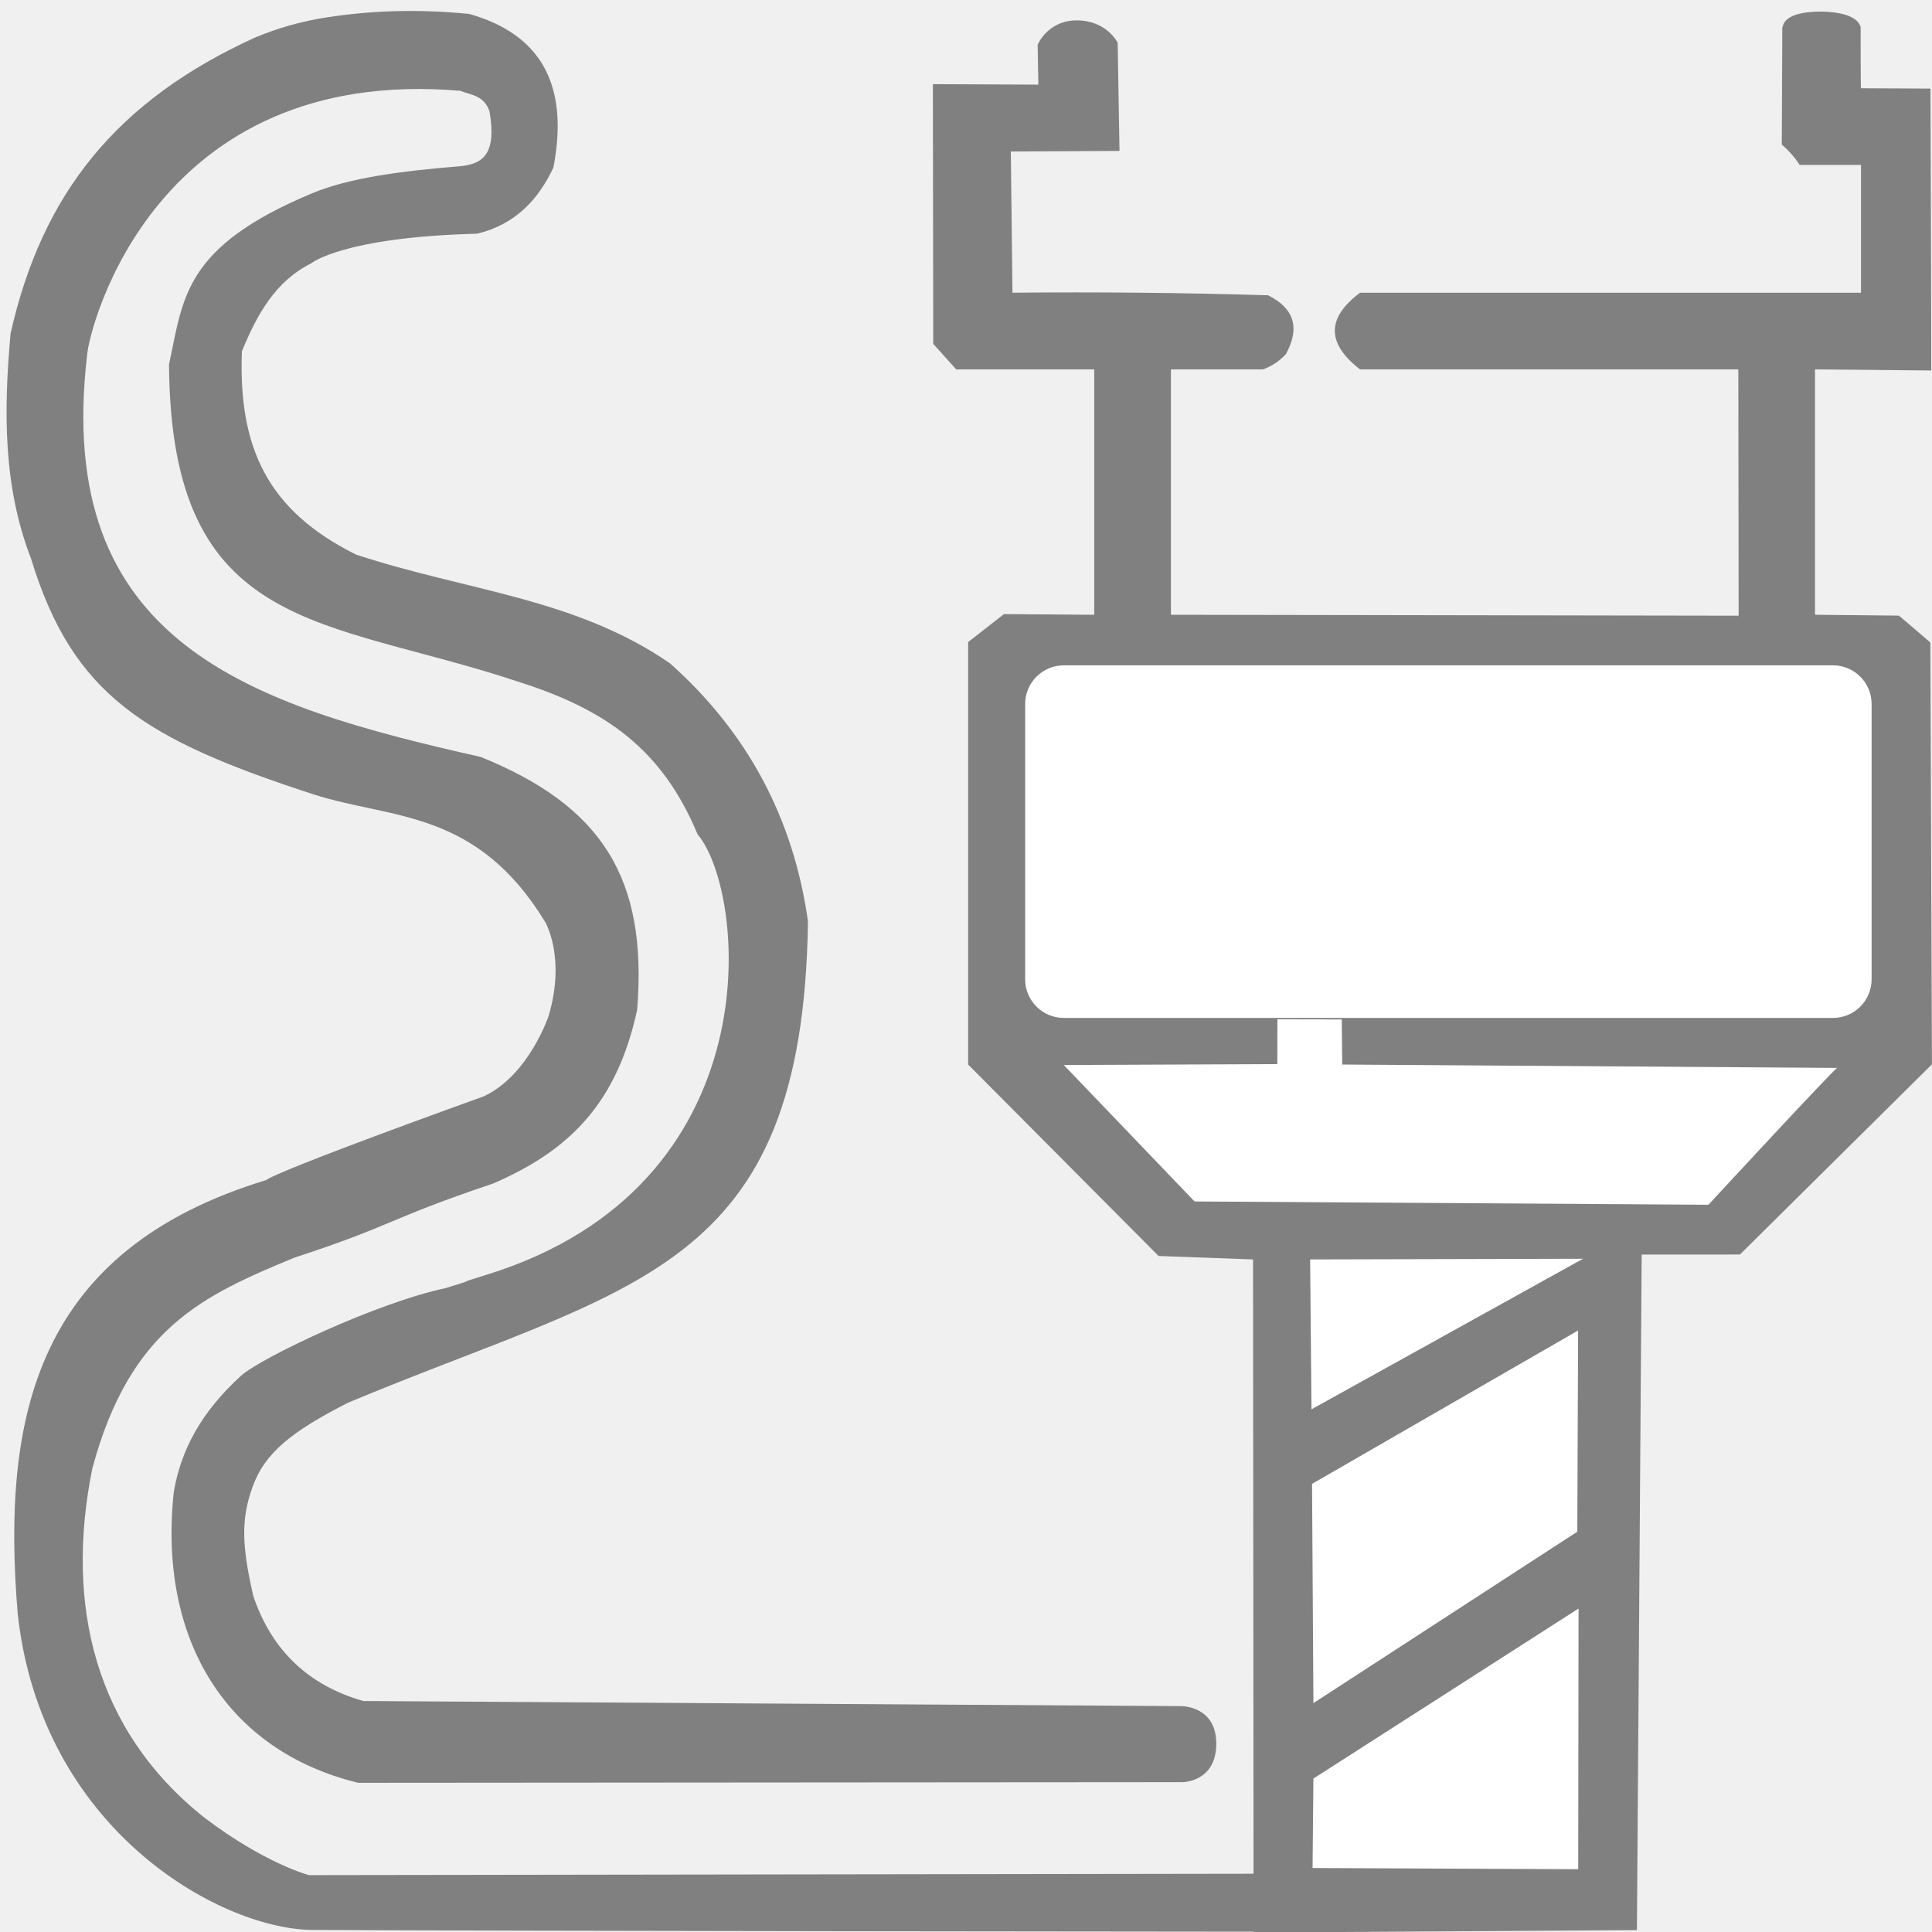
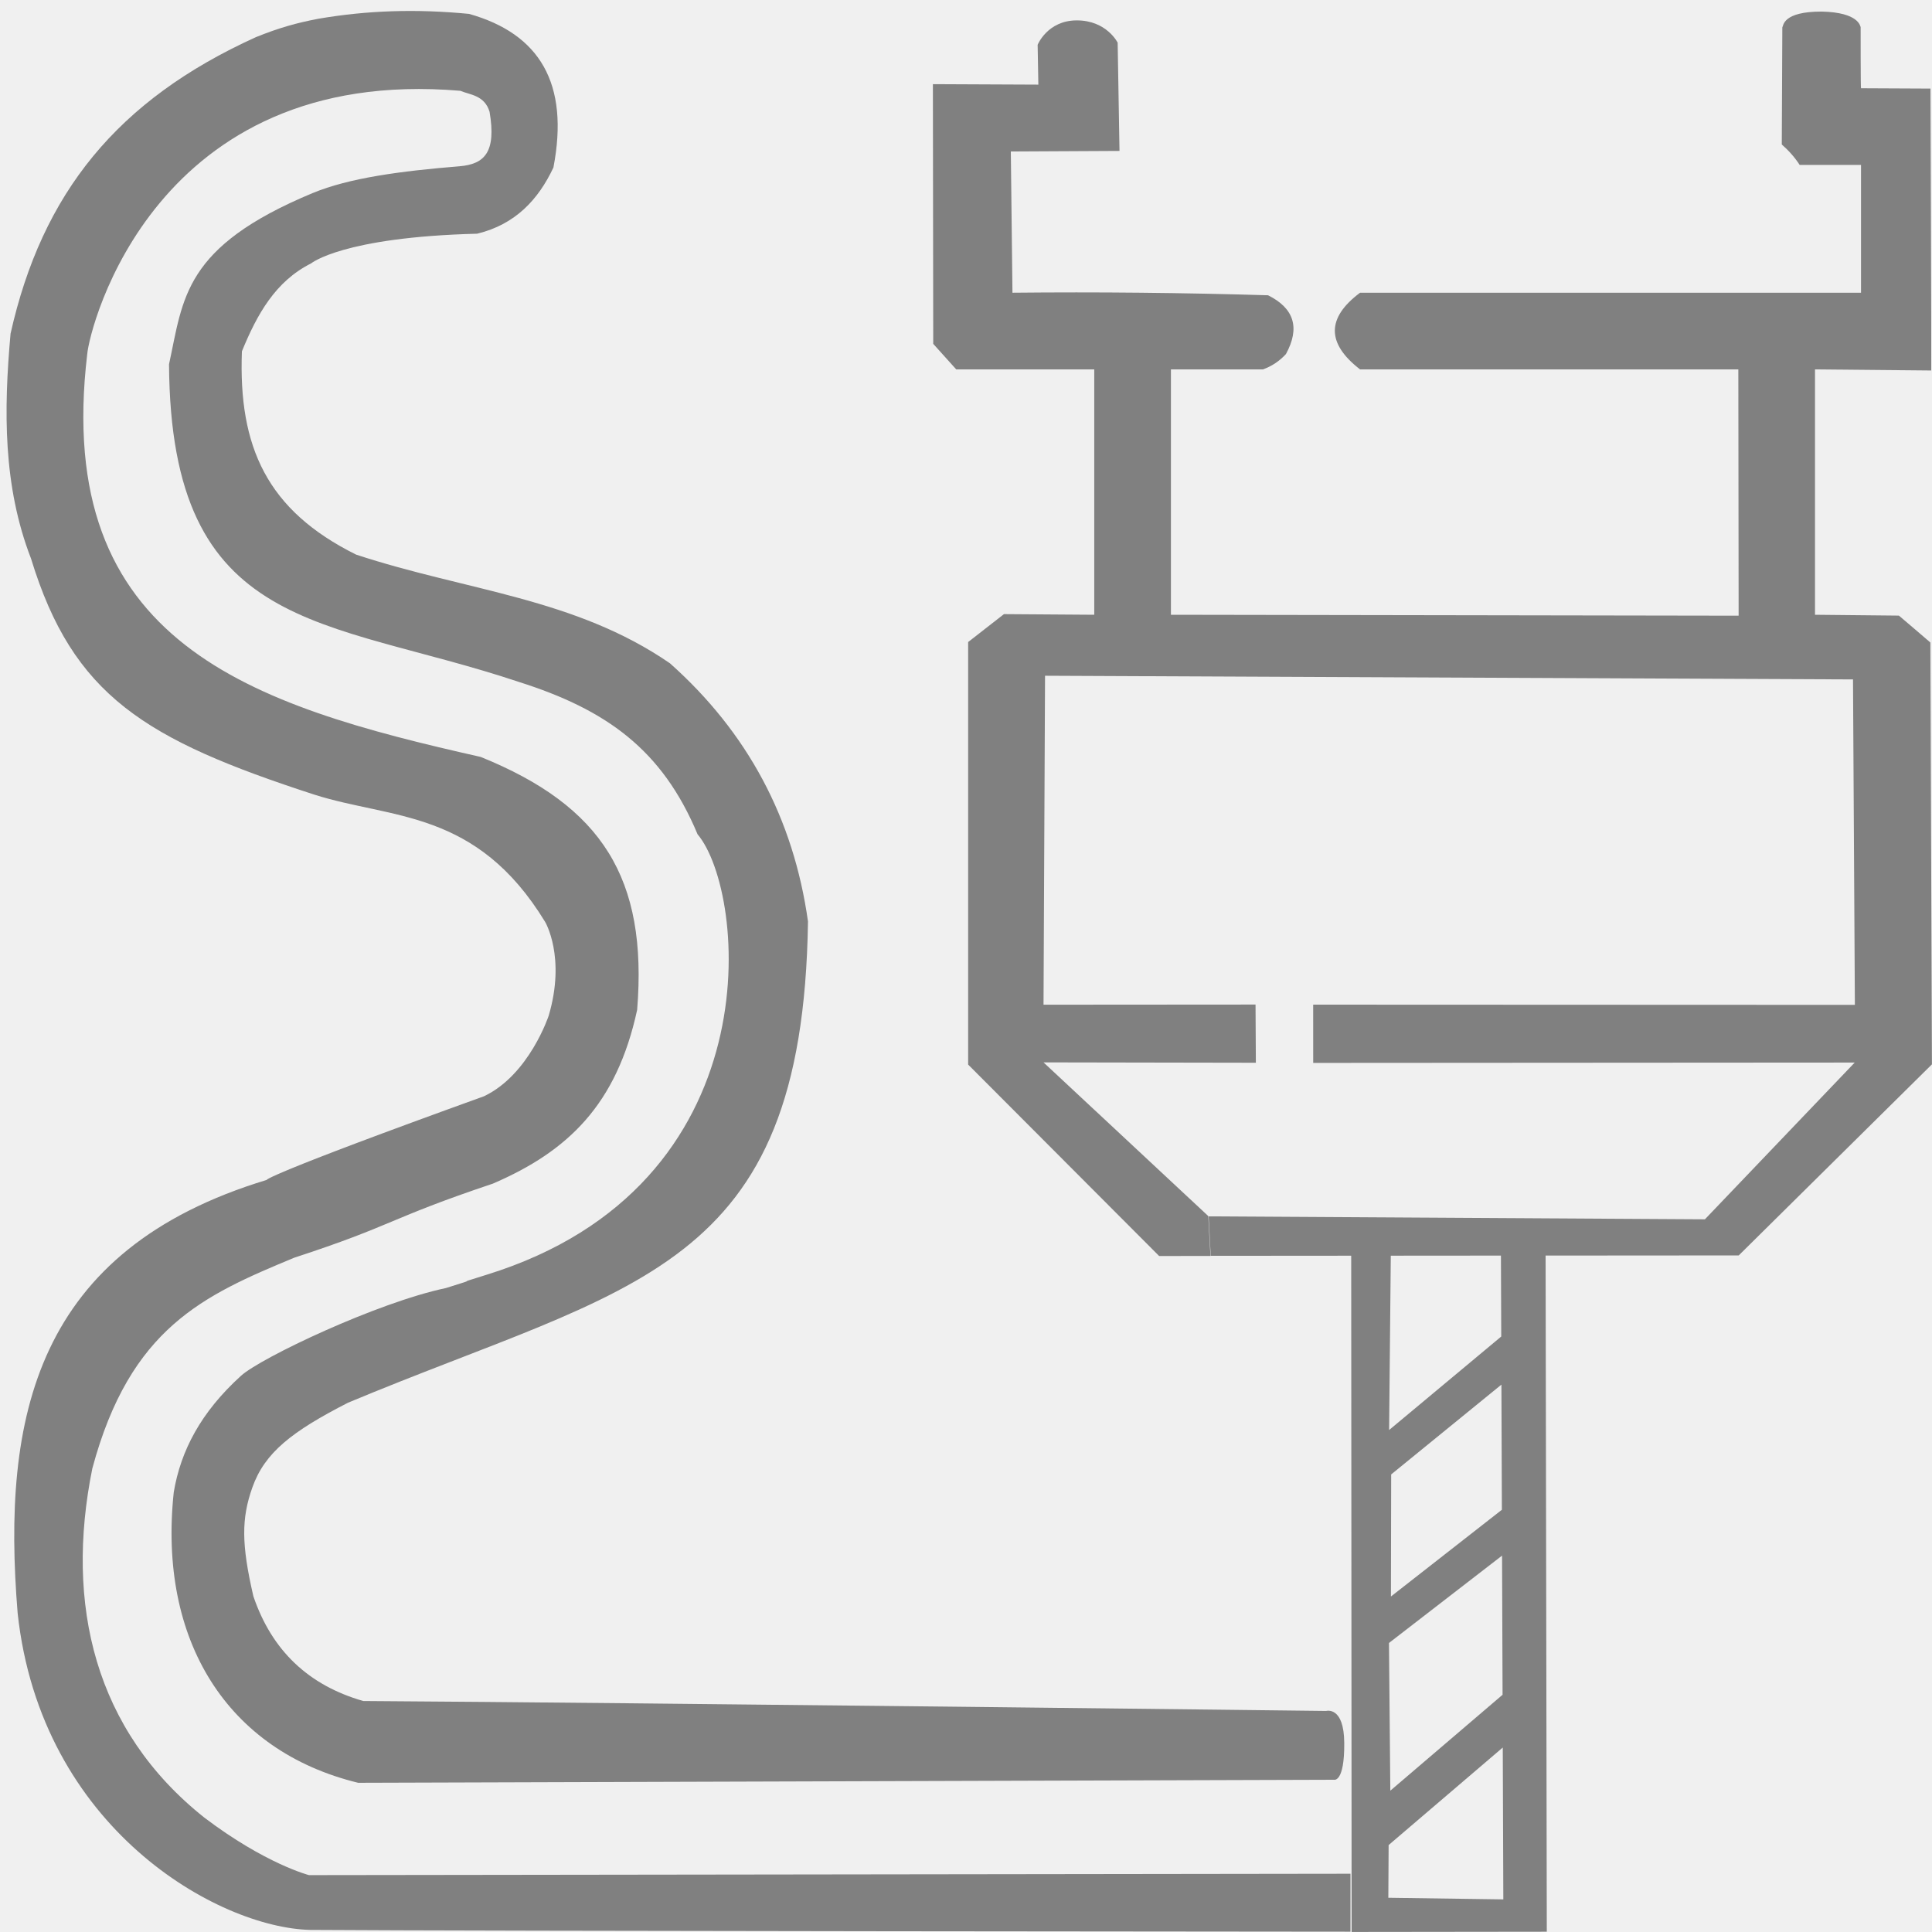
<svg xmlns="http://www.w3.org/2000/svg" viewBox="0 0 100 100" version="1.1" id="svg1">
  <defs id="defs1" />
  <g transform="matrix(0.2645833,0,0,0.2645833,-42.71286,-15.14359)" id="g1" style="stroke:#00bf2a;stroke-opacity:1;stroke-width:1.002;stroke-dasharray:none;paint-order:markers stroke fill;stroke-dashoffset:0;stroke-linejoin:bevel">
-     <path fill="#338000" d="m 253.198,59.953 c 13.788,3.879 19.666,13.596 16.5,30.056 -2.962,6.292 -7.454,11.131 -14.914,12.945 -26.362,0.675 -32.496,5.814 -32.496,5.814 -6.97,3.499 -10.556,9.933 -13.53,17.198 -0.706,18.695 4.903,31.117 22.346,39.769 C 252.635,172.83 273.906,174.181 292.5,187 c 15.17,13.505 24.17,30.339 27,50.5 -1.015,68.882 -34.24,70.848 -89.979,94.143 -11.003,5.629 -16.31,9.776 -18.72,16.587 -2.143,6.056 -2.163,11.063 0.199,21.27 3.596,10.596 10.762,17.429 21.5,20.5 53.333,0.333 160,1 160,1 0.057,0.008 6.832,-0.065 6.869,7.249 0.051,7.71 -6.708,7.63 -6.708,7.63 L 231.5,406 c -25.628,-6.228 -39.168,-27.875 -36.072,-56.857 1.367,-8.137 5.316,-15.654 13.16,-22.771 3.874,-3.515 26.628,-14.327 40.078,-17.158 8.482,-2.622 -0.285,-0.06 7.963,-2.604 56.291,-17.406 50.892,-74.777 41.267,-86.167 -6.919,-16.588 -17.888,-24.396 -34.969,-29.808 C 225.002,177.96 194.813,181.398 194.5,128.5 c 2.807,-12.903 2.752,-22.947 28.068,-33.482 7.153,-2.976 17.274,-4.323 28.733,-5.253 4.964,-0.403 7.244,-2.803 5.906,-10.661 C 256.22,75.819 253.286,75.784 251.5,75 c -59.894,-5.1 -72.569,46.384 -73,51.5 -6.745,56.719 32.097,68.711 76.974,78.812 23.747,9.61 32.684,23.757 30.604,49.48 -4.003,18.493 -13.476,27.642 -28.209,33.988 -20.703,6.953 -19.289,8.105 -38.87,14.495 -17.73,7.361 -32.098,13.681 -39.5,41.225 -5.397,26.634 0.468,51.243 21.865,68.276 11.971,9.097 20.518,11.285 20.518,11.285 l 185.315,-0.27 0.47,11.333 c 0,0 -154.982,-0.12 -185.549,-0.343 -18.052,-0.448 -52.682,-19.82 -57.232,-61.961 -3.153,-38.542 3.57,-71.071 48.713,-84.757 0,0 -0.572,-0.813 42.513,-16.368 8.858,-4.198 12.666,-15.776 12.666,-15.776 3.389,-11.498 -0.703,-18.336 -0.703,-18.336 -13.465,-22.07 -29.986,-20.059 -45.16,-24.899 C 189.755,201.905 175.712,193.353 167.5,166.5 c -5.486,-14.19 -5.349,-28.983 -4,-44 6.169,-27.499 20.886,-45.7 48,-58 4.644,-1.874 8.029,-2.789 12.151,-3.585 9.68,-1.663 19.227,-1.958 29.547,-0.962 z" id="path1" style="display:inline;stroke:none;stroke-width:1.002;stroke-linejoin:bevel;stroke-dasharray:none;stroke-dashoffset:0;stroke-opacity:1;paint-order:markers stroke fill;fill:#808080;fill-opacity:1" />
+     <path fill="#338000" d="m 253.198,59.953 c 13.788,3.879 19.666,13.596 16.5,30.056 -2.962,6.292 -7.454,11.131 -14.914,12.945 -26.362,0.675 -32.496,5.814 -32.496,5.814 -6.97,3.499 -10.556,9.933 -13.53,17.198 -0.706,18.695 4.903,31.117 22.346,39.769 C 252.635,172.83 273.906,174.181 292.5,187 c 15.17,13.505 24.17,30.339 27,50.5 -1.015,68.882 -34.24,70.848 -89.979,94.143 -11.003,5.629 -16.31,9.776 -18.72,16.587 -2.143,6.056 -2.163,11.063 0.199,21.27 3.596,10.596 10.762,17.429 21.5,20.5 53.333,0.333 188.346,1.945 188.346,1.945 0.057,0.008 3.525,-1.01 3.562,6.304 0.051,7.71 -1.984,7.157 -1.984,7.157 L 231.5,406 c -25.628,-6.228 -39.168,-27.875 -36.072,-56.857 1.367,-8.137 5.316,-15.654 13.16,-22.771 3.874,-3.515 26.628,-14.327 40.078,-17.158 8.482,-2.622 -0.285,-0.06 7.963,-2.604 56.291,-17.406 50.892,-74.777 41.267,-86.167 -6.919,-16.588 -17.888,-24.396 -34.969,-29.808 C 225.002,177.96 194.813,181.398 194.5,128.5 c 2.807,-12.903 2.752,-22.947 28.068,-33.482 7.153,-2.976 17.274,-4.323 28.733,-5.253 4.964,-0.403 7.244,-2.803 5.906,-10.661 C 256.22,75.819 253.286,75.784 251.5,75 c -59.894,-5.1 -72.569,46.384 -73,51.5 -6.745,56.719 32.097,68.711 76.974,78.812 23.747,9.61 32.684,23.757 30.604,49.48 -4.003,18.493 -13.476,27.642 -28.209,33.988 -20.703,6.953 -19.289,8.105 -38.87,14.495 -17.73,7.361 -32.098,13.681 -39.5,41.225 -5.397,26.634 0.468,51.243 21.865,68.276 11.971,9.097 20.518,11.285 20.518,11.285 l 203.74,-0.27 -0.002,11.333 c 0,0 -172.934,-0.12 -203.501,-0.343 -18.052,-0.448 -52.682,-19.82 -57.232,-61.961 -3.153,-38.542 3.57,-71.071 48.713,-84.757 0,0 -0.572,-0.813 42.513,-16.368 8.858,-4.198 12.666,-15.776 12.666,-15.776 3.389,-11.498 -0.703,-18.336 -0.703,-18.336 -13.465,-22.07 -29.986,-20.059 -45.16,-24.899 C 189.755,201.905 175.712,193.353 167.5,166.5 c -5.486,-14.19 -5.349,-28.983 -4,-44 6.169,-27.499 20.886,-45.7 48,-58 4.644,-1.874 8.029,-2.789 12.151,-3.585 9.68,-1.663 19.227,-1.958 29.547,-0.962 z" id="path1" style="display:inline;fill:#808080;fill-opacity:1;stroke:none;stroke-width:1.002;stroke-linejoin:bevel;stroke-dasharray:none;stroke-dashoffset:0;stroke-opacity:1;paint-order:markers stroke fill" />
  </g>
  <g transform="matrix(0.2645833,0,0,0.2645833,-42.71286,-15.14359)" id="g2" style="stroke:#00bf2a;stroke-opacity:1;stroke-width:1.002;stroke-dasharray:none;paint-order:markers stroke fill;stroke-dashoffset:0;stroke-linejoin:bevel">
-     <path fill="#338000" d="m 406.564,303.618 -18.479,-0.677 -37.254,-37.445 v -82.659 l 7.005,-5.462 L 375.5,177.5 v -48 h -27 l -4.5,-5 -0.066,-50.801 20.631,0.093 -0.139,-7.793 c 0,0 1.913,-4.758 7.635,-4.774 5.864,-0.017 8.019,4.36 8.019,4.36 L 380.439,86.76 359.18,86.87 359.5,114.5 c 16.67,-0.167 33.337,0 50,0.5 5.126,2.553 6.293,6.386 3.5,11.5 -1.271,1.383 -2.771,2.383 -4.5,3 h -18 v 48 L 501.559,177.681 501.5,129.5 h -74 c -6.577,-5.082 -6.577,-10.082 0,-15 h 98 v -25 h -12 c -0.929,-1.436 -2.095,-2.769 -3.5,-4 l 0.107,-22.893 c 0.224,-0.325 0.038,-3.119 7.724,-3.107 7.288,0.164 7.506,2.886 7.596,3.039 0,0 -0.01,11.996 0.073,11.961 l 13.587,0.065 c 0,0 0.201,54.95 0.15,55.149 L 516.5,129.5 v 48 l 16.411,0.167 c 0,0 6.153,5.229 6.157,5.26 l 0.305,82.525 -37.563,37.205 -19.218,0.009 -0.931,132.159 -74.989,0.466 z" id="path2" style="display:inline;stroke:none;stroke-width:1.002;stroke-linejoin:bevel;stroke-dasharray:none;stroke-dashoffset:0;stroke-opacity:1;paint-order:markers stroke fill;fill:#808080;fill-opacity:1" />
+     <path fill="#338000" d="m 398.233,302.939 -10.045,0.002 -37.357,-37.445 v -82.659 l 7.005,-5.462 L 375.5,177.5 v -48 h -27 l -4.5,-5 -0.066,-50.801 20.631,0.093 -0.139,-7.793 c 0,0 1.913,-4.758 7.635,-4.774 5.864,-0.017 8.019,4.36 8.019,4.36 L 380.439,86.76 359.18,86.87 359.5,114.5 c 16.67,-0.167 33.337,0 50,0.5 5.126,2.553 6.293,6.386 3.5,11.5 -1.271,1.383 -2.771,2.383 -4.5,3 h -18 v 48 L 501.559,177.681 501.5,129.5 h -74 c -6.577,-5.082 -6.577,-10.082 0,-15 h 98 v -25 h -12 c -0.929,-1.436 -2.095,-2.769 -3.5,-4 l 0.107,-22.893 c 0.224,-0.325 0.038,-3.119 7.724,-3.107 7.288,0.164 7.506,2.886 7.596,3.039 0,0 -0.01,11.996 0.073,11.961 l 13.587,0.065 c 0,0 0.201,54.95 0.15,55.149 L 516.5,129.5 v 48 l 16.411,0.167 c 0,0 6.153,5.229 6.157,5.26 l 0.305,82.525 -37.799,37.382 c 0.149,-0.006 -103.288,0.075 -103.288,0.075 l -0.412,-7.719 97.088,0.578 29.305,-30.666 -105.934,0.068 -0.004,-11.399 105.971,0.043 -0.366,-63.666 -158.061,-0.717 -0.296,64.352 41.475,-0.029 0.063,11.386 -41.542,-0.074 32.236,30.069 z" id="path2" style="display:inline;fill:#808080;fill-opacity:1;stroke:none;stroke-width:1.002;stroke-linejoin:bevel;stroke-dasharray:none;stroke-dashoffset:0;stroke-opacity:1;paint-order:markers stroke fill" />
  </g>
-   <rect style="fill:#ffffff;stroke:none;stroke-width:0.265;stroke-linejoin:bevel;stroke-dasharray:none;stroke-dashoffset:0;stroke-opacity:1;paint-order:markers stroke fill;fill-opacity:1" id="rect2" width="43.812" height="18.25" x="53.062" y="34.438" ry="2" />
-   <path style="fill:#ffffff;stroke:none;stroke-width:0.265;stroke-linejoin:bevel;stroke-dasharray:none;stroke-dashoffset:0;stroke-opacity:1;paint-order:markers stroke fill;fill-opacity:1" d="m 55.062,55.125 11.052,-0.047 0.005,-2.319 3.33,0.007 0.023,2.334 25.622,0.175 c -0.119,-4.49e-4 -6.665,7.083 -6.665,7.083 l -26.6,-0.171" id="path3" />
-   <path style="fill:#ffffff;stroke:none;stroke-width:0.265;stroke-linejoin:bevel;stroke-dasharray:none;stroke-dashoffset:0;stroke-opacity:1;paint-order:markers stroke fill;fill-opacity:1" d="m 67.812,65.188 14.124,-0.035 -14.054,7.793" id="path4" />
-   <path style="fill:#ffffff;stroke:none;stroke-width:0.265;stroke-linejoin:bevel;stroke-dasharray:none;stroke-dashoffset:0;stroke-opacity:1;paint-order:markers stroke fill;fill-opacity:1" d="m 67.912,76.804 13.771,-7.939 -0.042,10.416 -13.659,8.872" id="path5" />
-   <path style="fill:#ffffff;stroke:none;stroke-width:0.265;stroke-linejoin:bevel;stroke-dasharray:none;stroke-dashoffset:0;stroke-opacity:1;paint-order:markers stroke fill;fill-opacity:1" d="M 67.982,92.058 81.706,83.258 81.688,96.75 67.938,96.688" id="path6" />
+   <path style="fill:#808080" d="M 69.938,64.938 69.96,99.997 80.062,99.985 80,64.938 77.688,64.875 77.812,98.312 71.86,98.228 71.875,95.5 l 5.938,-5.074 -0.02,-2.723 -5.83,4.982 -0.07,-7.645 5.919,-4.572 0.031,-2.406 -5.849,4.573 0.013,-6.319 5.836,-4.754 v -2.5 l -5.943,4.956 0.088,-9.094 z" id="path3" />
</svg>
